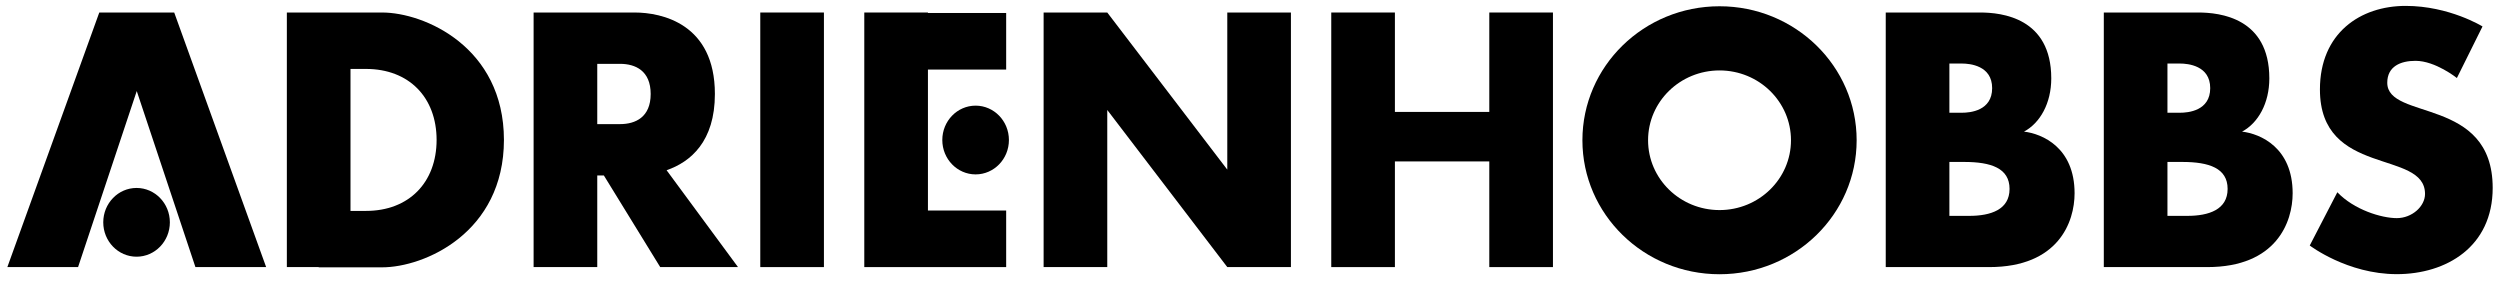
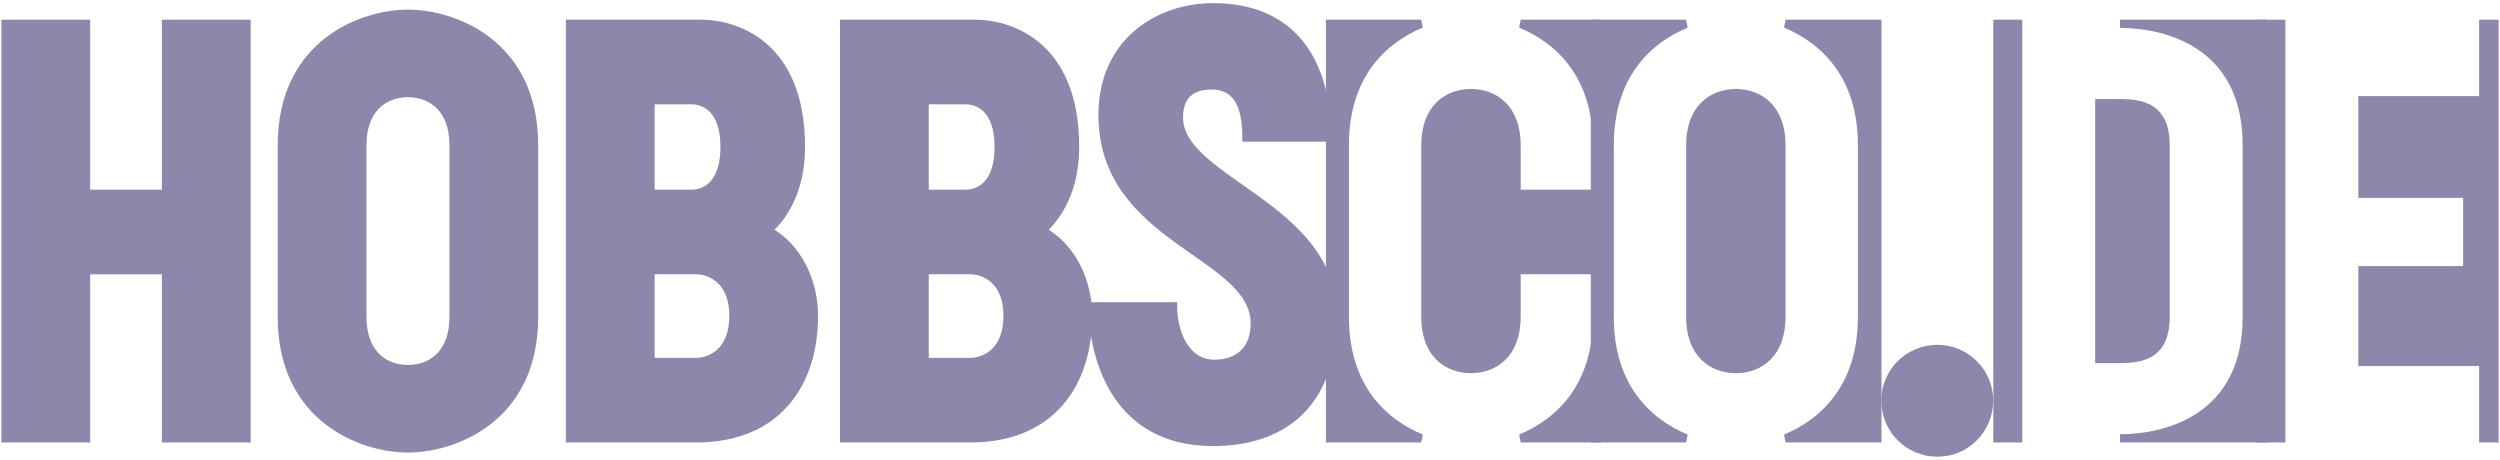
- <svg xmlns="http://www.w3.org/2000/svg" viewBox="0 0 446 50" version="1.1">
-   <g id="logo" transform="translate(1.311542, 1.05244)" fill-rule="nonzero">
-     <g id="path701424" transform="translate(0, 1.17936)">
-       <polygon id="Path" points="46.169 45.418 33.552 45.418 23.085 14.012 12.616 45.418 0 45.418 16.4 0 29.768 0" />
-       <path d="M17.109,37.431 C17.109,34.044 19.769,31.298 23.051,31.298 C26.332,31.298 28.992,34.044 28.992,37.431 C28.992,40.818 26.332,43.563 23.051,43.563 C19.769,43.563 17.109,40.818 17.109,37.431 Z" id="Path" />
-     </g>
-     <g id="path701426" transform="translate(49.86277, 1.17936)">
-       <path d="M38.728,22.73 C38.716,39.311 24.522,45.46 16.991,45.46 L5.677,45.46 L5.677,45.418 L0,45.418 L0,0 L16.991,0 C24.522,0 38.716,6.148 38.728,22.73 Z M26.716,22.73 C26.707,15.128 21.774,10.066 14.12,10.066 L11.354,10.066 L11.354,35.394 L14.12,35.394 C21.774,35.394 26.707,30.332 26.716,22.73 Z" id="Shape" />
-     </g>
-     <g id="path701428" transform="translate(93.88402, 1.17936)">
-       <path d="M36.464,45.418 L22.587,45.418 L12.531,29.066 L11.355,29.066 L11.355,45.418 L0,45.418 L0,0 L18.025,0 C22.836,0 32.341,1.982 32.341,14.534 C32.341,22.998 28.018,26.653 23.726,28.137 L36.464,45.418 Z M20.885,14.534 C20.885,10.382 18.16,9.157 15.42,9.157 L11.355,9.157 L11.355,19.91 L15.42,19.91 C18.16,19.91 20.885,18.685 20.885,14.534 Z" id="Shape" />
-     </g>
-     <g id="path701430" transform="translate(134.3221, 1.17936)">
-       <polygon id="Path" points="0 45.418 0 0 11.355 0 11.355 45.418" />
-     </g>
-     <g id="path701432" transform="translate(152.8776, 1.17936)">
-       <polygon id="Path" points="11.354 35.325 25.311 35.325 25.311 45.418 0 45.418 0 0 11.354 0 11.354 0.085 25.311 0.085 25.311 10.178 11.354 10.178 11.354 35.325" />
-       <path d="M13.918,22.747 C13.918,19.36 16.578,16.615 19.86,16.615 C23.142,16.615 25.802,19.36 25.802,22.747 C25.802,26.134 23.142,28.88 19.86,28.88 C16.578,28.88 13.918,26.134 13.918,22.747 Z" id="Path" />
-     </g>
-     <g id="path701434" transform="translate(184.8698, 1.17936)">
-       <polygon id="Path" points="44.12 0 44.12 45.418 32.766 45.418 11.355 17.388 11.355 45.418 0 45.418 0 0 11.355 0 32.766 28.03 32.766 0" />
-     </g>
-     <g id="path701436" transform="translate(236.1853, 1.17936)">
-       <polygon id="Path" points="39.549 0 39.549 45.418 28.194 45.418 28.194 26.566 11.354 26.566 11.354 45.418 0 45.418 0 0 11.354 0 11.354 17.735 28.194 17.735 28.194 0" />
-     </g>
-     <g id="path701438" transform="translate(280.9907, 0.06552)">
-       <path d="M48.923,23.903 C48.923,37.104 37.972,47.806 24.461,47.806 C10.952,47.806 0,37.104 0,23.903 C0,10.702 10.952,0 24.461,0 C37.972,0 48.923,10.702 48.923,23.903 Z M37.209,23.903 C37.209,17.024 31.502,11.447 24.461,11.447 C17.421,11.447 11.714,17.024 11.714,23.903 C11.714,30.782 17.422,36.359 24.461,36.359 C31.502,36.359 37.209,30.782 37.209,23.903 Z" id="Shape" />
-     </g>
-     <g id="path701440" transform="translate(335.1051, 1.17936)">
-       <path d="M33.689,32.251 C33.689,37.348 30.829,45.418 18.456,45.418 L0,45.418 L0,0 L16.845,0 C20.695,0 29.529,0.944 29.529,11.749 C29.529,16.193 27.535,19.713 24.666,21.249 C27.928,21.635 33.689,24.087 33.689,32.251 Z M22.088,31.469 C22.088,27.767 18.78,26.66 14.002,26.66 L11.354,26.66 L11.354,36.279 L14.893,36.279 C18.731,36.279 22.088,35.172 22.088,31.469 Z M11.354,17.881 L13.593,17.881 C15.051,17.881 18.983,17.539 18.983,13.493 C18.983,9.447 14.971,9.104 13.593,9.104 L11.354,9.104 L11.354,17.881 Z" id="Shape" />
-     </g>
-     <g id="path701442" transform="translate(374.0076, 1.17936)">
-       <path d="M33.689,32.251 C33.689,37.348 30.829,45.418 18.456,45.418 L0,45.418 L0,0 L16.845,0 C20.695,0 29.529,0.944 29.529,11.749 C29.529,16.193 27.535,19.713 24.666,21.249 C27.928,21.635 33.689,24.087 33.689,32.251 Z M22.088,31.469 C22.088,27.767 18.78,26.66 14.002,26.66 L11.354,26.66 L11.354,36.279 L14.893,36.279 C18.731,36.279 22.088,35.172 22.088,31.469 Z M11.354,17.881 L13.593,17.881 C15.051,17.881 18.983,17.539 18.983,13.493 C18.983,9.447 14.971,9.104 13.593,9.104 L11.354,9.104 L11.354,17.881 Z" id="Shape" />
-     </g>
-     <g id="path701444" transform="translate(410.748, 0)">
-       <path d="M32.636,32.465 C32.636,42.974 24.369,47.856 15.527,47.856 C6.685,47.856 0,42.746 0,42.746 L4.922,33.246 C7.915,36.377 12.799,37.861 15.527,37.861 C18.257,37.861 20.566,35.751 20.566,33.548 C20.566,25.551 1.816,30.602 1.816,14.91 C1.816,4.852 9.02,0 17.109,0 C24.906,0 30.819,3.667 30.819,3.667 L26.249,12.867 C26.249,12.867 22.427,9.8 18.867,9.8 C16.211,9.8 13.828,10.785 13.828,13.708 C13.828,20.5 32.635,16.129 32.636,32.465 Z" id="Path" />
+ <svg xmlns="http://www.w3.org/2000/svg" width="386px" height="71px" viewBox="0 0 386 71" version="1.1">
+   <g id="Page-1" stroke="none" stroke-width="1" fill="none" fill-rule="evenodd">
+     <g id="logo" transform="translate(0.850264, 1.12148)" fill="#8F86AB" fill-rule="nonzero" stroke="#8F86AB" stroke-width="1.27">
+       <g id="hobbs">
+         <polygon id="path273273" points="37.216 2.554 24.78 2.554 24.78 28.798 12.436 28.798 12.436 2.554 0 2.554 0 66.562 12.436 66.562 12.436 40.594 24.78 40.594 24.78 66.562 37.216 66.562" />
+         <path d="M62.139,1 C55.098,1 42.662,5.572 42.662,21.3 L42.662,47.817 C42.662,63.545 55.098,68.117 62.139,68.117 C69.18,68.117 81.616,63.545 81.616,47.817 L81.616,21.3 C81.616,5.572 69.18,1 62.139,1 Z M69.18,21.3 L69.18,47.817 C69.18,53.578 65.705,55.864 62.139,55.864 C58.573,55.864 55.098,53.578 55.098,47.817 L55.098,21.3 C55.098,15.539 58.573,13.253 62.139,13.253 C65.705,13.253 69.18,15.539 69.18,21.3 Z" id="path273275" />
+         <path d="M117.695,34.467 C121.078,31.45 122.815,26.878 122.815,21.574 C122.815,5.298 112.208,2.554 107.453,2.554 L87.154,2.554 L87.154,66.562 L106.63,66.562 C119.249,66.562 124.827,57.967 124.827,47.634 C124.827,42.514 122.45,37.027 117.695,34.467 Z M99.59,14.35 L105.899,14.35 C107.911,14.35 111.02,15.63 111.02,21.574 C111.02,27.518 107.911,28.798 105.899,28.798 L99.59,28.798 L99.59,14.35 Z M106.63,54.767 L99.59,54.767 L99.59,40.594 L106.63,40.594 C108.642,40.594 112.391,41.965 112.391,47.634 C112.391,53.395 108.642,54.767 106.63,54.767 Z" id="path273277" />
+         <path d="M160.021,34.467 C163.405,31.45 165.142,26.878 165.142,21.574 C165.142,5.298 154.535,2.554 149.78,2.554 L129.48,2.554 L129.48,66.562 L148.957,66.562 C161.576,66.562 167.154,57.967 167.154,47.634 C167.154,42.514 164.776,37.027 160.021,34.467 Z M141.916,14.35 L148.226,14.35 C150.237,14.35 153.346,15.63 153.346,21.574 C153.346,27.518 150.237,28.798 148.226,28.798 L141.916,28.798 L141.916,14.35 Z M148.957,54.767 L141.916,54.767 L141.916,40.594 L148.957,40.594 C150.969,40.594 154.718,41.965 154.718,47.634 C154.718,53.395 150.969,54.767 148.957,54.767 Z" id="path273279" />
+         <path d="M181.177,17.008 C181.177,12.984 183.829,12.07 186.206,12.07 C190.87,12.07 191.601,16.459 191.601,20.117 L204.037,20.117 C204.037,16.185 203.671,0 186.389,0 C178.342,0 169.381,5.121 169.381,16.642 C169.381,36.027 192.881,37.948 192.881,48.829 C192.881,52.852 190.412,55.047 186.663,55.047 C182,55.047 180.263,49.926 180.263,46.177 L167.827,46.177 C167.827,50.201 169.198,67.117 186.48,67.117 C196.905,67.117 204.951,61.539 204.951,47.64 C204.951,30.632 181.177,26.883 181.177,17.008 Z" id="path273281" />
+       </g>
+       <g id="code" transform="translate(204.5041, 2.55448)">
+         <path d="M1.13686838e-13,64.008 L14.082,64.008 C8.138,61.539 2.286,56.053 2.286,45.263 L2.286,18.745 C2.286,7.955 8.138,2.469 14.082,0 L1.13686838e-13,0 L1.13686838e-13,64.008 Z M29.444,0 C35.387,2.469 41.239,7.955 41.239,18.745 L41.239,0 L29.444,0 Z M14.722,45.263 C14.722,51.024 18.197,53.31 21.763,53.31 C25.329,53.31 28.804,51.024 28.804,45.263 L28.804,38.039 L41.239,38.039 L41.239,26.243 L28.804,26.243 L28.804,18.745 C28.804,12.984 25.329,10.698 21.763,10.698 C18.197,10.698 14.722,12.984 14.722,18.745 L14.722,45.263 Z M29.444,64.008 L41.239,64.008 L41.239,45.263 C41.239,56.053 35.387,61.539 29.444,64.008 Z" id="path273283" />
+         <path d="M40.898,64.008 L54.98,64.008 C49.036,61.539 43.184,56.053 43.184,45.263 L43.184,18.745 C43.184,7.955 49.036,2.469 54.98,0 L40.898,0 L40.898,64.008 Z M70.342,64.008 L84.515,64.008 L84.515,0 L70.342,0 C76.285,2.469 82.137,7.955 82.137,18.745 L82.137,45.263 C82.137,56.053 76.285,61.539 70.342,64.008 L70.342,64.008 Z M55.62,45.263 C55.62,51.024 59.095,53.31 62.661,53.31 C66.227,53.31 69.702,51.024 69.702,45.263 L69.702,18.745 C69.702,12.984 66.227,10.698 62.661,10.698 C59.095,10.698 55.62,12.984 55.62,18.745 L55.62,45.263 Z" id="path273285" />
+         <path d="M93.802,66.203 C98.191,66.203 101.757,62.636 101.757,58.156 C101.757,53.767 98.191,50.201 93.802,50.201 C89.321,50.201 85.755,53.767 85.755,58.156 C85.755,62.636 89.321,66.203 93.802,66.203 Z" id="path273287" />
+         <path d="M103.049,64.008 L106.249,64.008 L106.249,0 L103.049,0 L103.049,64.008 Z M121.977,64.008 L143.922,64.008 L143.922,0 L121.977,0 C129.018,0 141.545,3.018 141.545,18.745 L141.545,45.263 C141.545,60.99 129.018,64.008 121.977,64.008 Z M118.776,51.755 L121.977,51.755 C125.543,51.755 129.018,51.024 129.018,45.263 L129.018,18.745 C129.018,12.984 125.543,12.253 121.977,12.253 L118.776,12.253 L118.776,51.755 Z" id="path273289" />
+         <path d="M143.677,64.008 L146.877,64.008 L146.877,0 L143.677,0 L143.677,64.008 Z M159.404,52.212 L178.058,52.212 L178.058,64.008 L179.795,64.008 L179.795,0 L178.058,0 L178.058,11.796 L159.404,11.796 L159.404,26.243 L175.589,26.243 L175.589,38.039 L159.404,38.039 L159.404,52.212 Z" id="path273291" />
+       </g>
    </g>
  </g>
</svg>
